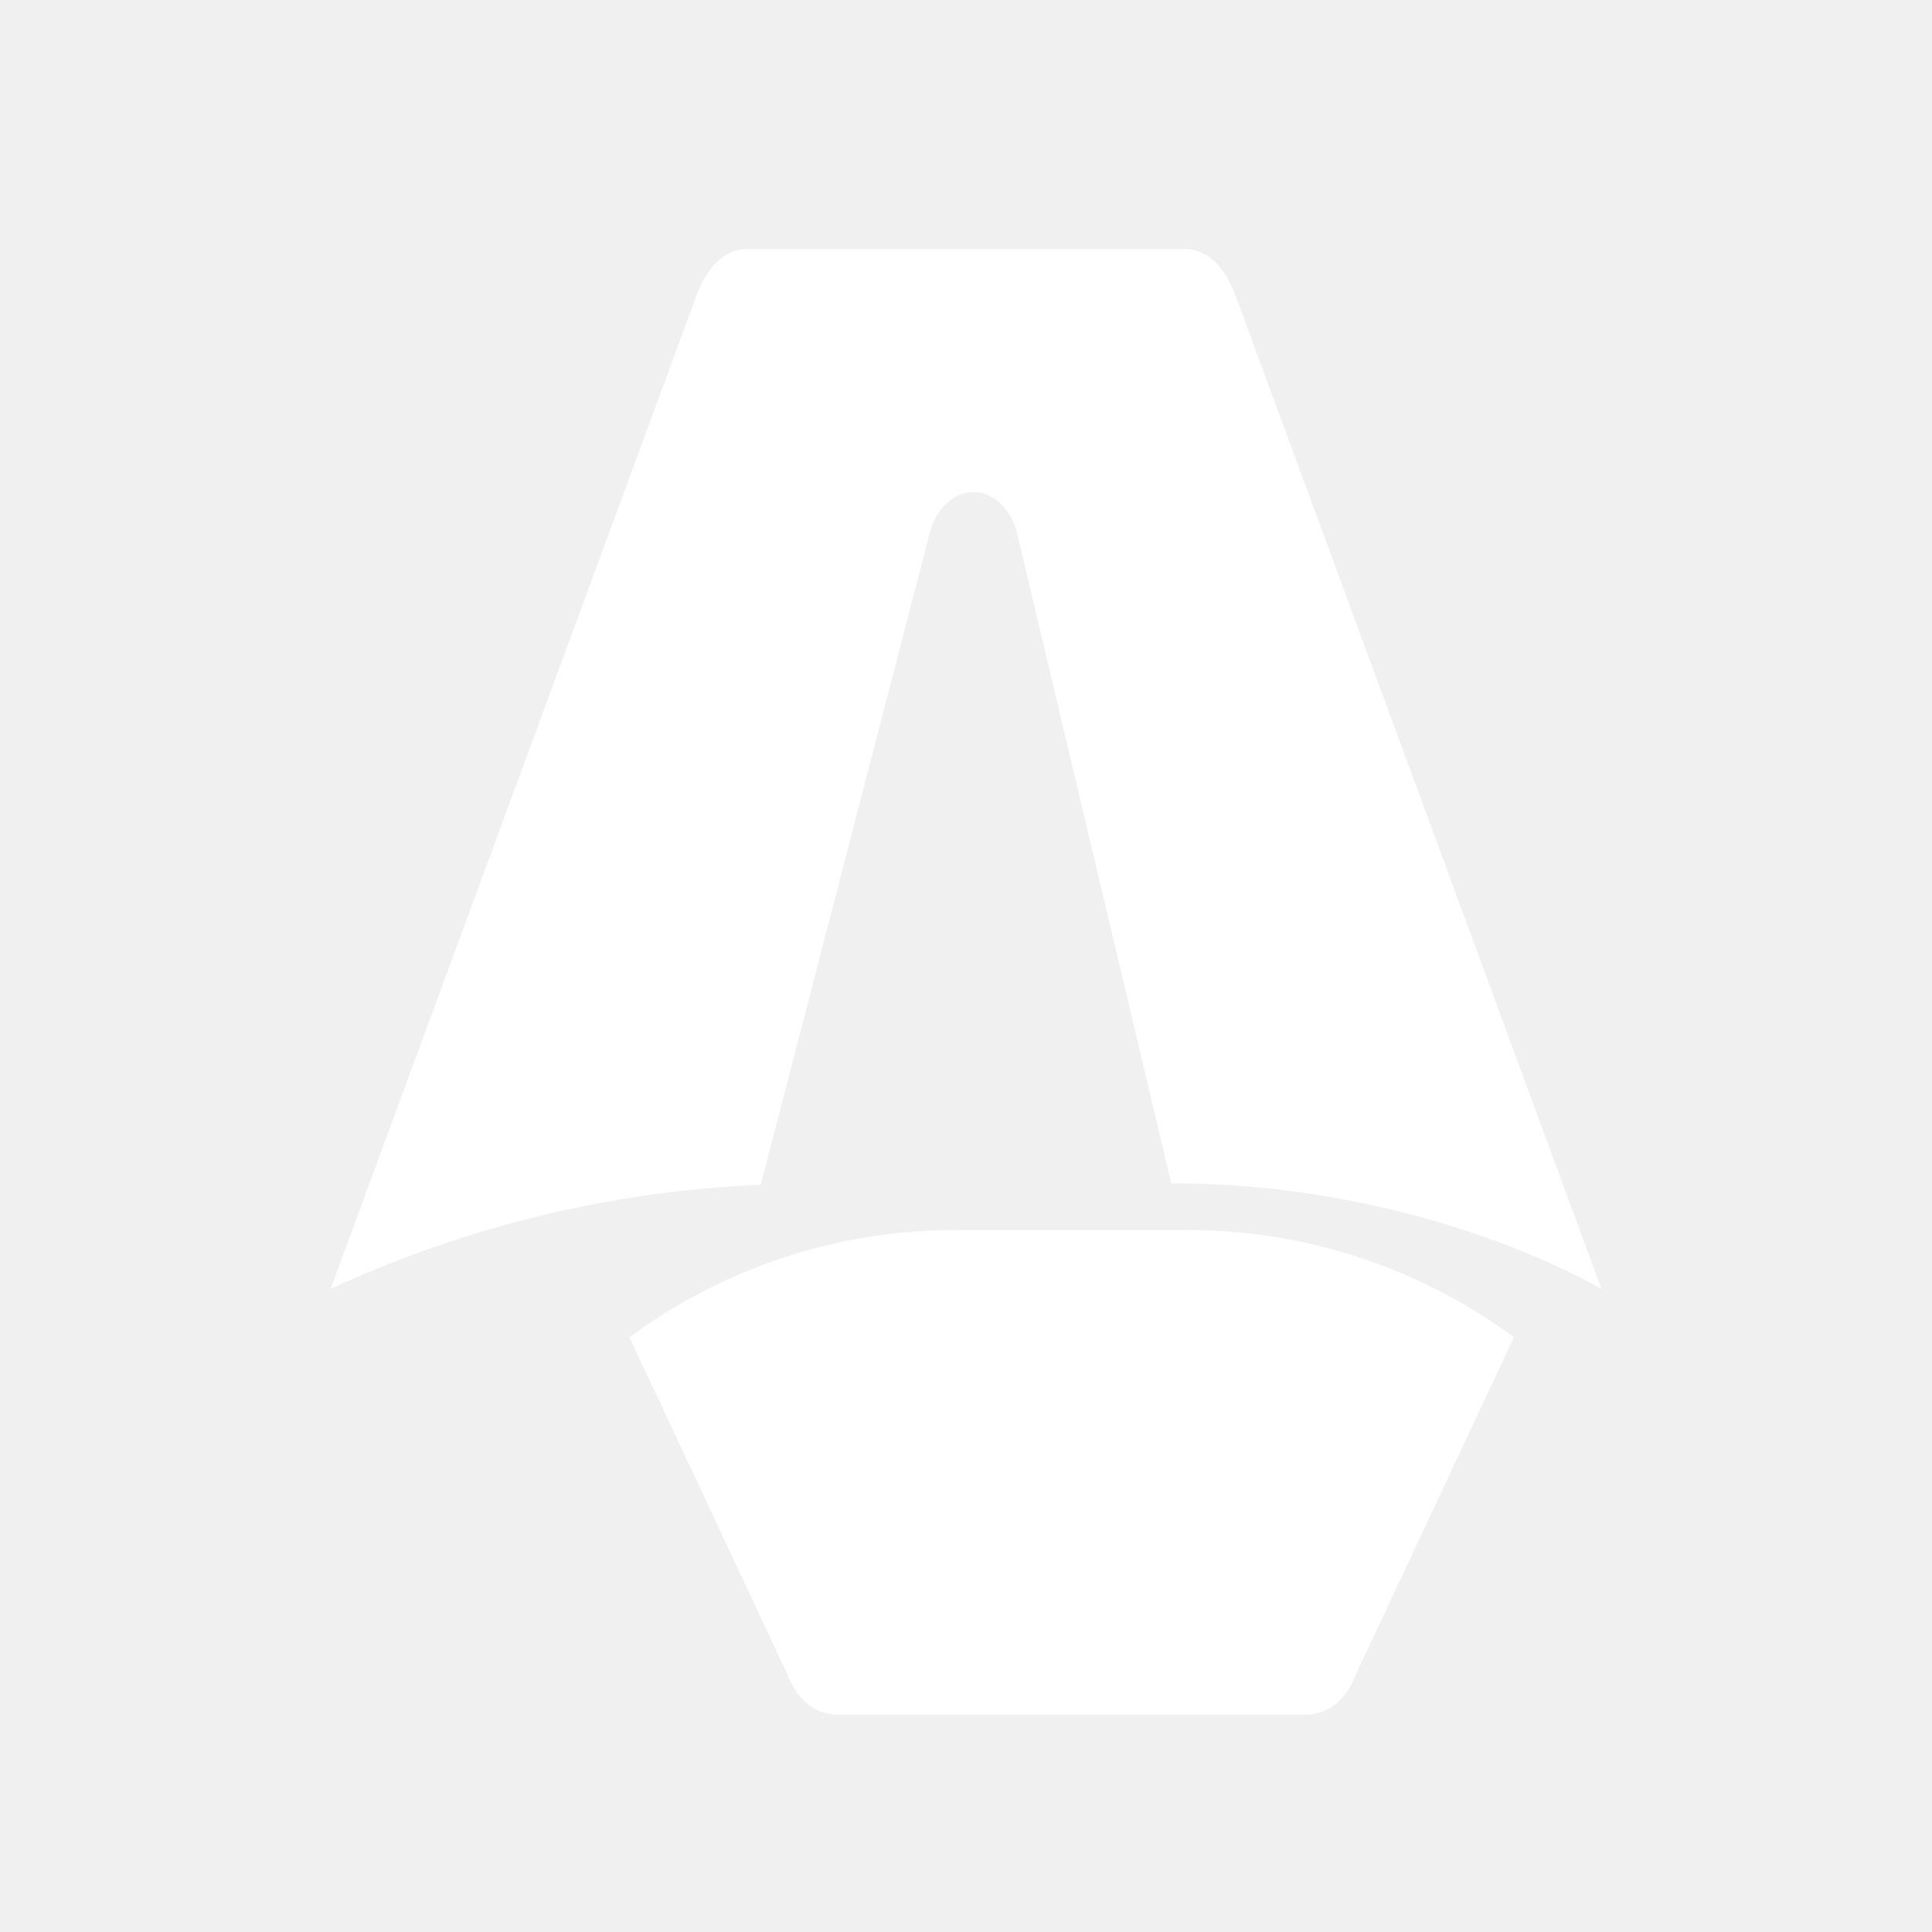
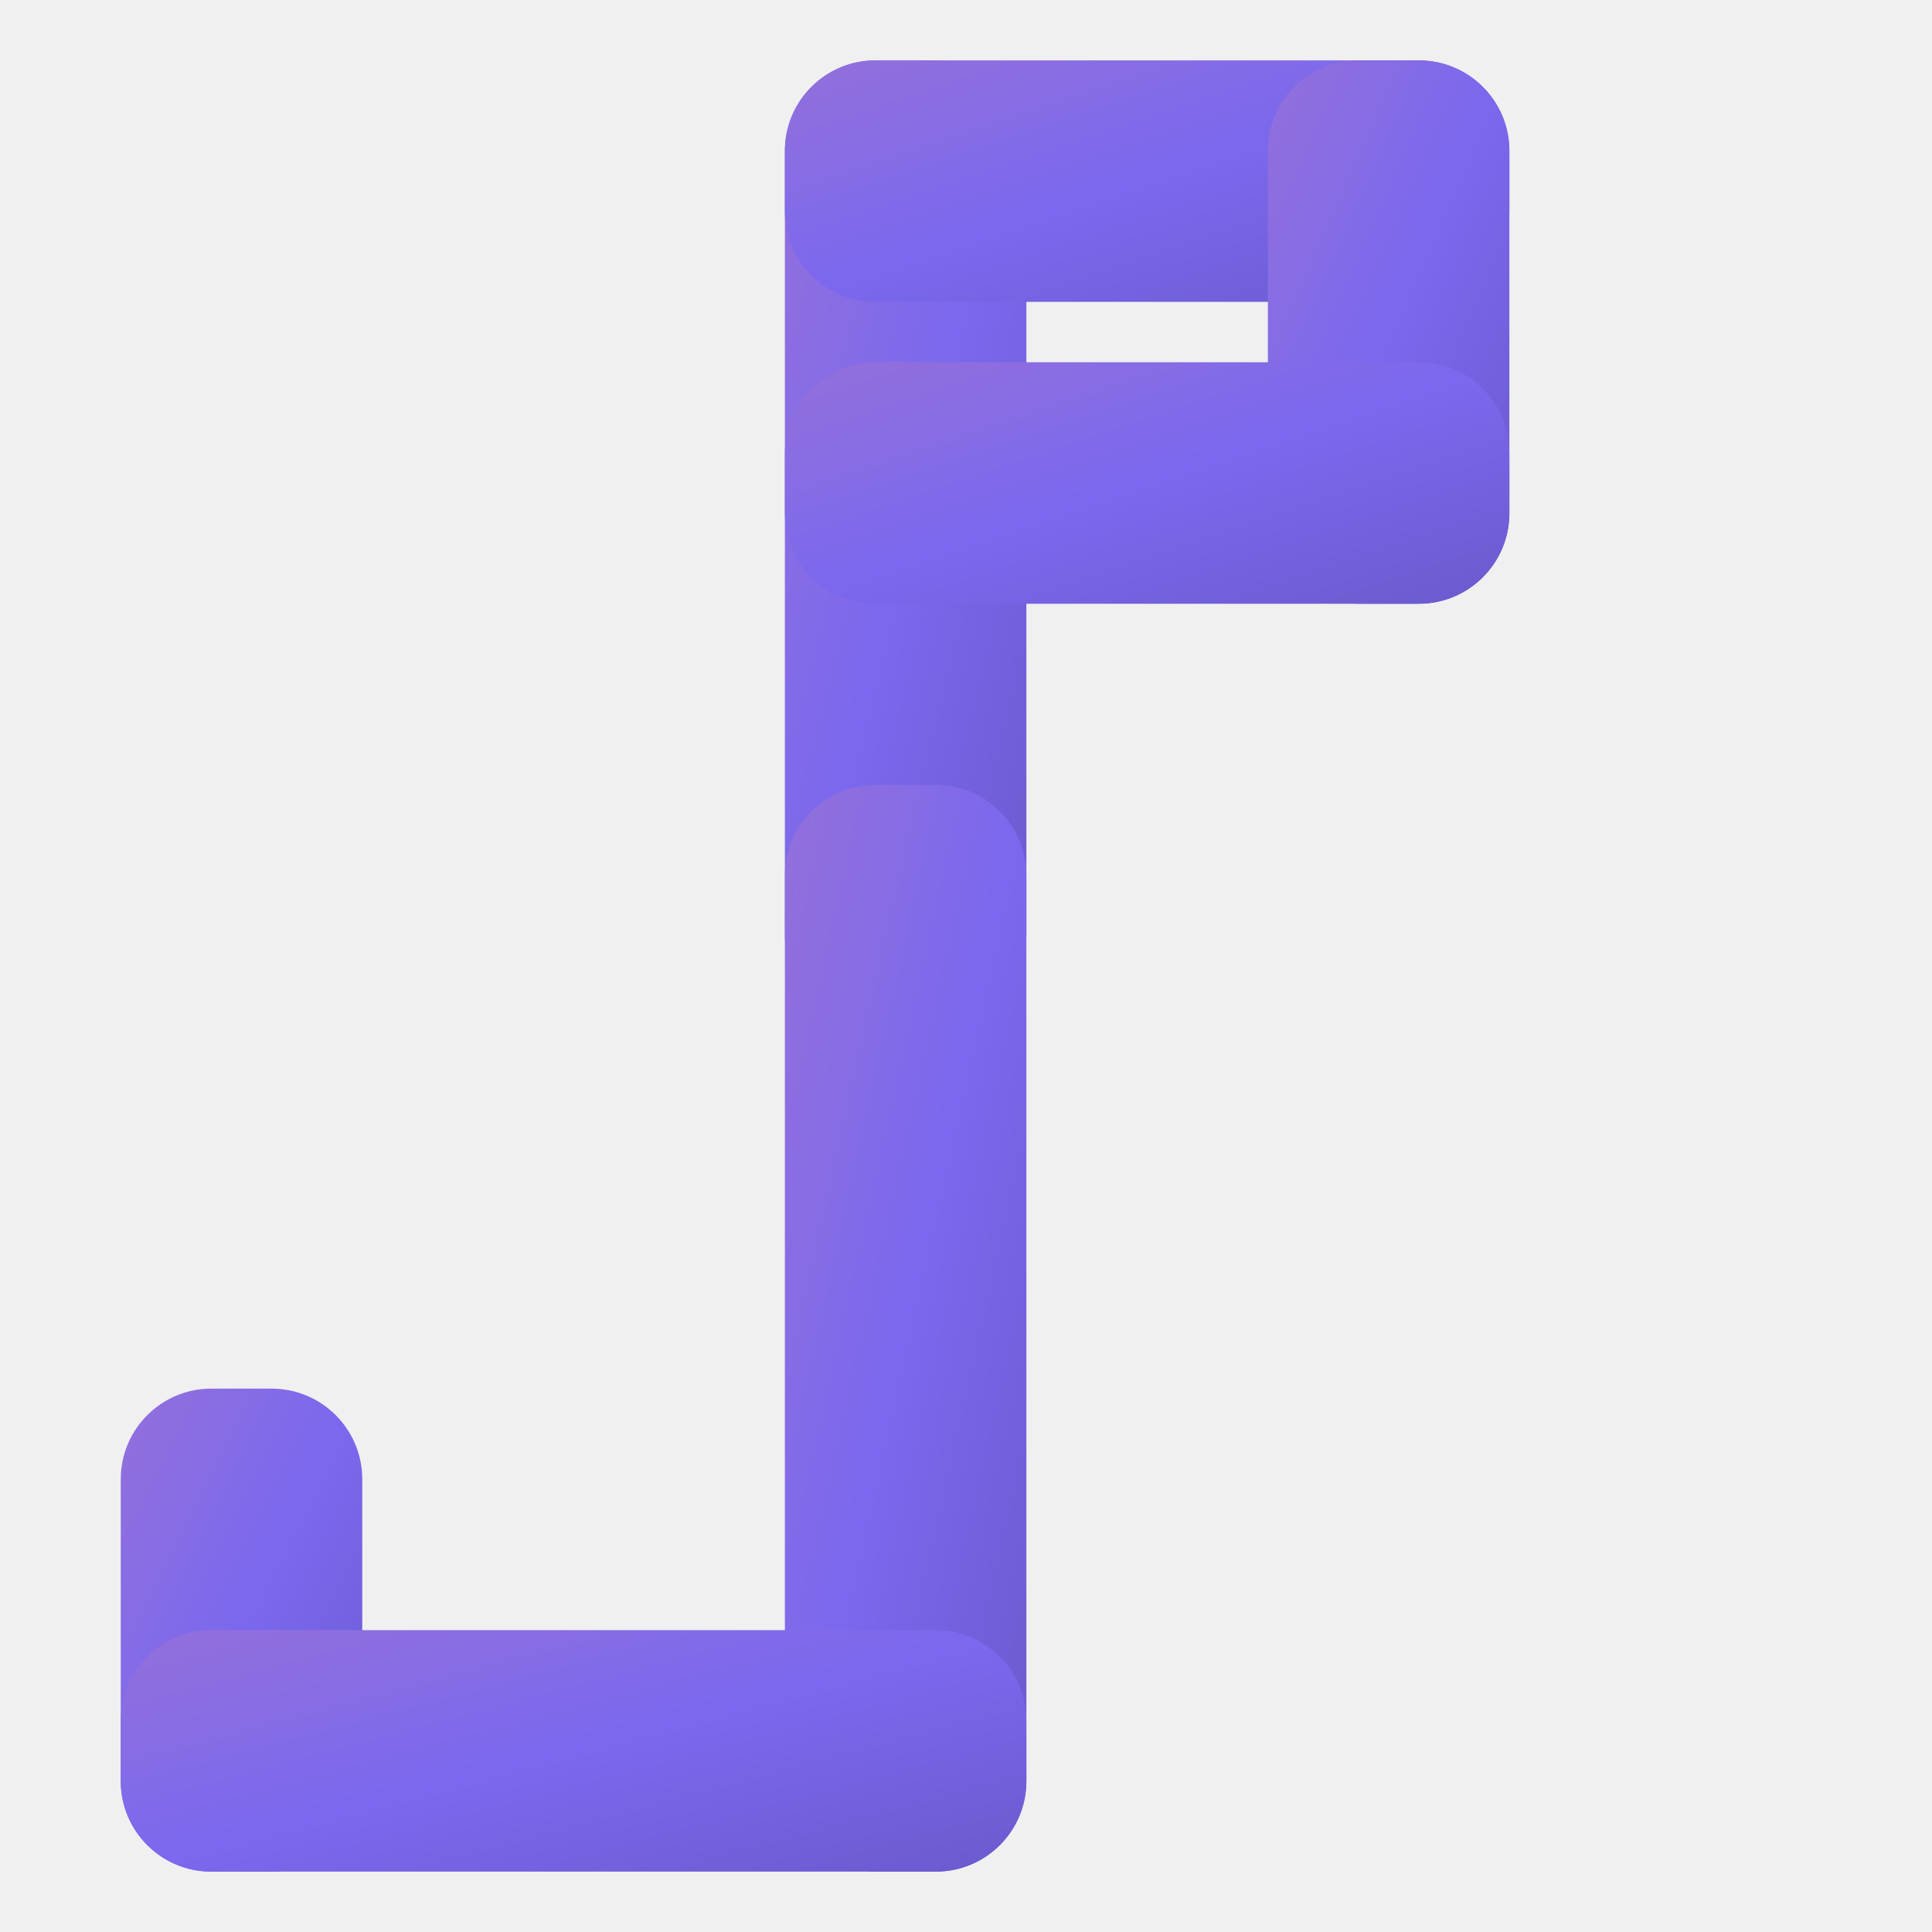
- <svg xmlns="http://www.w3.org/2000/svg" fill="none" viewBox="0 0 128 128">
-   <path d="M50.4 78.5a75.1 75.1 0 0 0-28.5 6.9l24.2-65.7c.7-2 1.9-3.2 3.4-3.2h29c1.5 0 2.7 1.2 3.4 3.2l24.2 65.7s-11.6-7-28.5-7L67.4 35.4c-.4-1.7-1.6-2.8-2.9-2.8-1.3 0-2.5 1.1-2.9 2.7L50.4 78.5z" fill="#fff" />
-   <path d="M78 81.5a36.3 36.3 0 0 1 22.3 7.1L89.8 111c-.6 1.6-1.8 2.6-3.3 2.6h-31c-1.5 0-2.7-1-3.3-2.6l-10.5-22.4a36.3 36.3 0 0 1 22.3-7.1h14z" fill="#fff" />
+ <svg xmlns="http://www.w3.org/2000/svg" viewBox="0 0 32 32" width="32" height="32">
+   <defs>
+     <linearGradient id="favicon-gradient" x1="0%" y1="0%" x2="100%" y2="100%">
+       <stop offset="0%" style="stop-color:#9370DB" />
+       <stop offset="50%" style="stop-color:#7B68EE" />
+       <stop offset="100%" style="stop-color:#6A5ACD" />
+     </linearGradient>
+   </defs>
+   <rect x="13" y="1" width="4" height="16" rx="1.5" fill="url(#favicon-gradient)" />
+   <rect x="13" y="1" width="12" height="4" rx="1.5" fill="url(#favicon-gradient)" />
+   <rect x="21" y="1" width="4" height="9" rx="1.5" fill="url(#favicon-gradient)" />
+   <rect x="13" y="6" width="12" height="4" rx="1.5" fill="url(#favicon-gradient)" />
+   <rect x="13" y="13" width="4" height="18" rx="1.5" fill="url(#favicon-gradient)" />
+   <rect x="2" y="23" width="4" height="8" rx="1.5" fill="url(#favicon-gradient)" />
+   <rect x="2" y="27" width="15" height="4" rx="1.5" fill="url(#favicon-gradient)" />
</svg>
